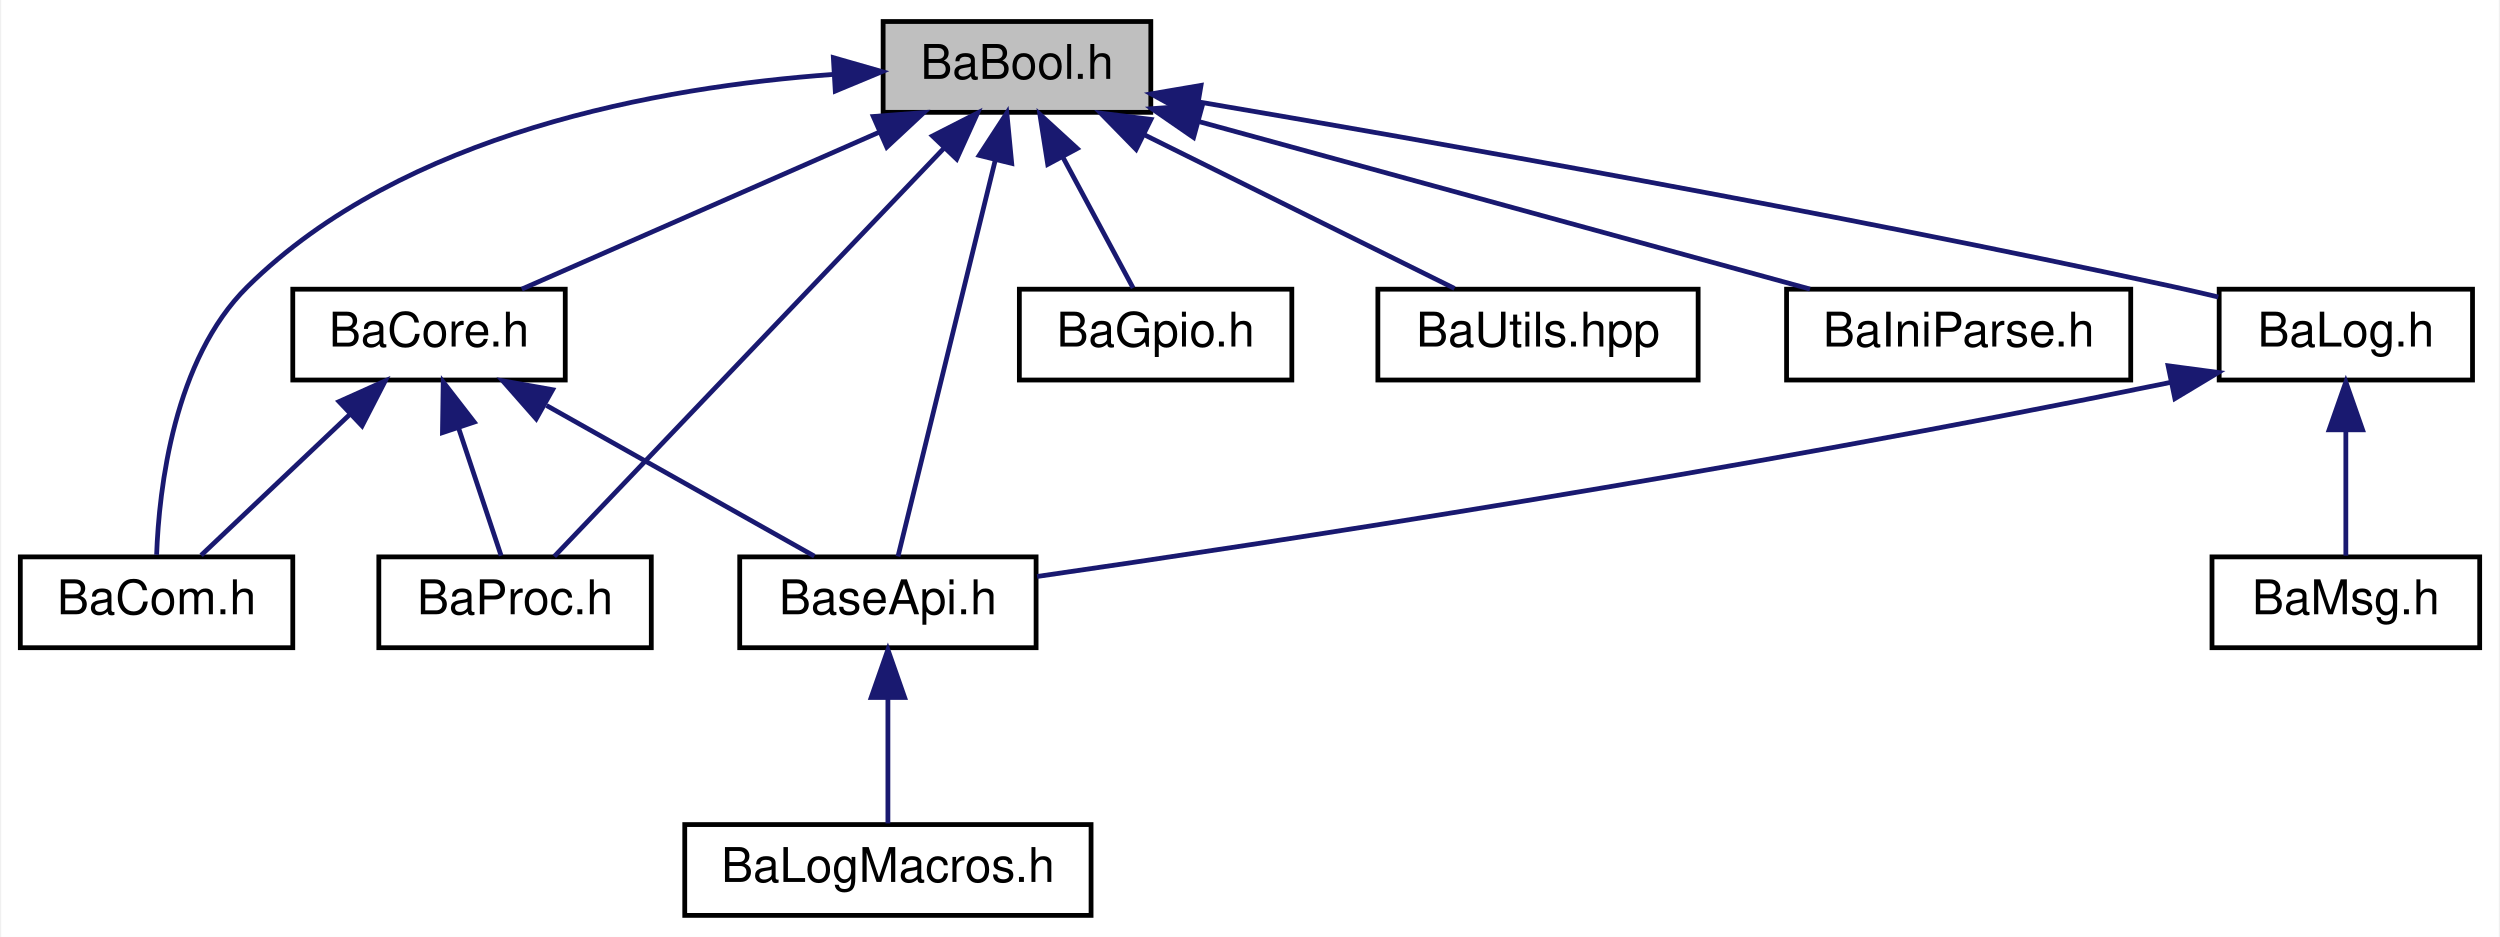
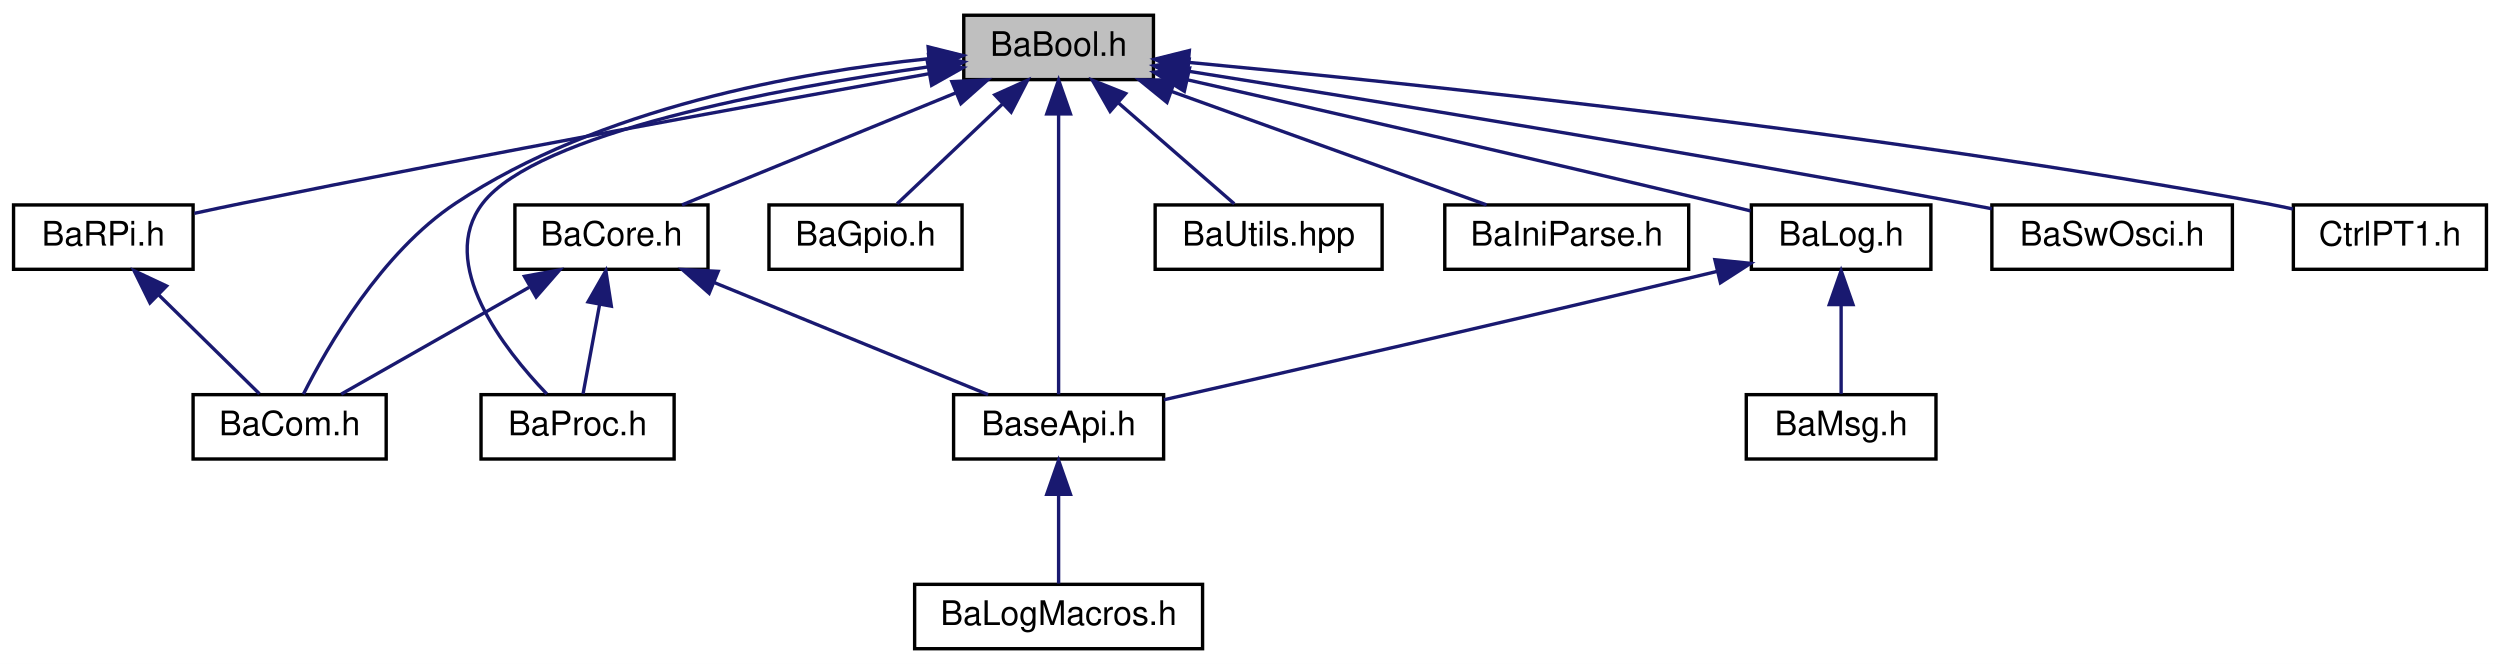
- <svg xmlns="http://www.w3.org/2000/svg" xmlns:xlink="http://www.w3.org/1999/xlink" width="523pt" height="196pt" viewBox="0.00 0.00 522.50 196.00">
+ <svg xmlns="http://www.w3.org/2000/svg" xmlns:xlink="http://www.w3.org/1999/xlink" width="738pt" height="196pt" viewBox="0.00 0.00 738.00 196.00">
  <g id="graph0" class="graph" transform="scale(1 1) rotate(0) translate(4 192)">
-     <polygon fill="white" stroke="none" points="-4,4 -4,-192 518.5,-192 518.5,4 -4,4" />
+     <polygon fill="white" stroke="none" points="-4,4 -4,-192 734,-192 734,4 -4,4" />
    <g id="node1" class="node">
-       <polygon fill="#bfbfbf" stroke="black" points="180.5,-168.5 180.5,-187.5 236.5,-187.5 236.5,-168.5 180.5,-168.5" />
-       <text text-anchor="middle" x="208.5" y="-175.5" font-family="Helvetica,sans-Serif" font-size="10.00">BaBool.h</text>
+       <polygon fill="#bfbfbf" stroke="black" points="280.5,-168.5 280.5,-187.5 336.5,-187.5 336.5,-168.5 280.5,-168.5" />
+       <text text-anchor="middle" x="308.5" y="-175.5" font-family="Helvetica,sans-Serif" font-size="10.00">BaBool.h</text>
    </g>
    <g id="node2" class="node">
      <g id="a_node2">
        <a xlink:href="BaCom_8h.html" target="_top" xlink:title="Communications API. ">
-           <polygon fill="white" stroke="black" points="0,-56.5 0,-75.5 57,-75.5 57,-56.5 0,-56.5" />
-           <text text-anchor="middle" x="28.5" y="-63.5" font-family="Helvetica,sans-Serif" font-size="10.00">BaCom.h</text>
+           <polygon fill="white" stroke="black" points="53,-56.5 53,-75.5 110,-75.5 110,-56.5 53,-56.5" />
+           <text text-anchor="middle" x="81.5" y="-63.5" font-family="Helvetica,sans-Serif" font-size="10.00">BaCom.h</text>
        </a>
      </g>
    </g>
    <g id="edge1" class="edge">
-       <path fill="none" stroke="midnightblue" d="M170.061,-176.432C133.74,-173.809 80.098,-164.215 47.5,-132 32.113,-116.794 29.029,-89.868 28.512,-75.924" />
-       <polygon fill="midnightblue" stroke="midnightblue" points="170.089,-179.939 180.274,-177.019 170.492,-172.95 170.089,-179.939" />
+       <path fill="none" stroke="midnightblue" d="M270.075,-174.662C231.866,-170.734 172.974,-160.208 130.5,-132 108.603,-117.458 92.659,-89.734 85.576,-75.66" />
+       <polygon fill="midnightblue" stroke="midnightblue" points="269.993,-178.169 280.273,-175.604 270.637,-171.199 269.993,-178.169" />
    </g>
    <g id="node3" class="node">
      <g id="a_node3">
        <a xlink:href="BaCore_8h.html" target="_top" xlink:title="OS level API. ">
-           <polygon fill="white" stroke="black" points="57,-112.5 57,-131.5 114,-131.5 114,-112.5 57,-112.5" />
-           <text text-anchor="middle" x="85.5" y="-119.5" font-family="Helvetica,sans-Serif" font-size="10.00">BaCore.h</text>
+           <polygon fill="white" stroke="black" points="148,-112.5 148,-131.5 205,-131.5 205,-112.5 148,-112.5" />
+           <text text-anchor="middle" x="176.5" y="-119.5" font-family="Helvetica,sans-Serif" font-size="10.00">BaCore.h</text>
        </a>
      </g>
    </g>
    <g id="edge2" class="edge">
-       <path fill="none" stroke="midnightblue" d="M179.727,-164.368C156.693,-154.255 125.016,-140.349 104.899,-131.516" />
-       <polygon fill="midnightblue" stroke="midnightblue" points="178.447,-167.628 189.01,-168.444 181.261,-161.219 178.447,-167.628" />
+       <path fill="none" stroke="midnightblue" d="M278.281,-164.638C253.51,-154.504 219.1,-140.427 197.318,-131.516" />
+       <polygon fill="midnightblue" stroke="midnightblue" points="277.003,-167.897 287.584,-168.444 279.654,-161.418 277.003,-167.897" />
    </g>
    <g id="node4" class="node">
      <g id="a_node4">
        <a xlink:href="BaseApi_8h.html" target="_top" xlink:title="Includes the following: ">
-           <polygon fill="white" stroke="black" points="150.5,-56.5 150.5,-75.5 212.5,-75.5 212.5,-56.5 150.5,-56.5" />
-           <text text-anchor="middle" x="181.5" y="-63.5" font-family="Helvetica,sans-Serif" font-size="10.00">BaseApi.h</text>
+           <polygon fill="white" stroke="black" points="277.5,-56.5 277.5,-75.5 339.5,-75.5 339.5,-56.5 277.5,-56.5" />
+           <text text-anchor="middle" x="308.5" y="-63.5" font-family="Helvetica,sans-Serif" font-size="10.00">BaseApi.h</text>
+         </a>
+       </g>
+     </g>
+     <g id="edge8" class="edge">
+       <path fill="none" stroke="midnightblue" d="M308.5,-158.348C308.5,-134.254 308.5,-93.308 308.5,-75.591" />
+       <polygon fill="midnightblue" stroke="midnightblue" points="305,-158.368 308.5,-168.368 312,-158.369 305,-158.368" />
+     </g>
+     <g id="node6" class="node">
+       <g id="a_node6">
+         <a xlink:href="BaProc_8h.html" target="_top" xlink:title="Process functions. ">
+           <polygon fill="white" stroke="black" points="138,-56.5 138,-75.5 195,-75.5 195,-56.5 138,-56.5" />
+           <text text-anchor="middle" x="166.5" y="-63.5" font-family="Helvetica,sans-Serif" font-size="10.00">BaProc.h</text>
+         </a>
+       </g>
+     </g>
+     <g id="edge14" class="edge">
+       <path fill="none" stroke="midnightblue" d="M270.484,-172.324C225.445,-165.911 154.481,-152.762 138.5,-132 124.86,-114.279 144.766,-88.902 157.415,-75.712" />
+       <polygon fill="midnightblue" stroke="midnightblue" points="270.116,-175.806 280.499,-173.7 271.069,-168.871 270.116,-175.806" />
+     </g>
+     <g id="node7" class="node">
+       <g id="a_node7">
+         <a xlink:href="BaGpio_8h.html" target="_top" xlink:title="GPIOs APIs. ">
+           <polygon fill="white" stroke="black" points="223,-112.5 223,-131.5 280,-131.5 280,-112.5 223,-112.5" />
+           <text text-anchor="middle" x="251.5" y="-119.5" font-family="Helvetica,sans-Serif" font-size="10.00">BaGpio.h</text>
+         </a>
+       </g>
+     </g>
+     <g id="edge7" class="edge">
+       <path fill="none" stroke="midnightblue" d="M291.879,-161.253C281.766,-151.673 269.223,-139.791 260.825,-131.834" />
+       <polygon fill="midnightblue" stroke="midnightblue" points="289.675,-163.987 299.342,-168.324 294.49,-158.906 289.675,-163.987" />
+     </g>
+     <g id="node8" class="node">
+       <g id="a_node8">
+         <a xlink:href="BaLog_8h.html" target="_top" xlink:title="Logger API. ">
+           <polygon fill="white" stroke="black" points="513,-112.5 513,-131.5 566,-131.5 566,-112.5 513,-112.5" />
+           <text text-anchor="middle" x="539.5" y="-119.5" font-family="Helvetica,sans-Serif" font-size="10.00">BaLog.h</text>
+         </a>
+       </g>
+     </g>
+     <g id="edge9" class="edge">
+       <path fill="none" stroke="midnightblue" d="M346.585,-168.426C385.925,-159.52 449.076,-145.081 503.5,-132 506.507,-131.277 509.652,-130.509 512.777,-129.738" />
+       <polygon fill="midnightblue" stroke="midnightblue" points="345.614,-165.058 336.632,-170.677 347.157,-171.885 345.614,-165.058" />
+     </g>
+     <g id="node10" class="node">
+       <g id="a_node10">
+         <a xlink:href="BaUtils_8hpp.html" target="_top" xlink:title="General useful functions . ">
+           <polygon fill="white" stroke="black" points="337,-112.5 337,-131.5 404,-131.5 404,-112.5 337,-112.5" />
+           <text text-anchor="middle" x="370.5" y="-119.5" font-family="Helvetica,sans-Serif" font-size="10.00">BaUtils.hpp</text>
+         </a>
+       </g>
+     </g>
+     <g id="edge12" class="edge">
+       <path fill="none" stroke="midnightblue" d="M326.254,-161.537C337.308,-151.909 351.131,-139.869 360.357,-131.834" />
+       <polygon fill="midnightblue" stroke="midnightblue" points="323.703,-159.117 318.461,-168.324 328.301,-164.395 323.703,-159.117" />
+     </g>
+     <g id="node11" class="node">
+       <g id="a_node11">
+         <a xlink:href="BaIniParse_8h.html" target="_top" xlink:title="Ini/config files parser based on iniparser from N. ">
+           <polygon fill="white" stroke="black" points="422.5,-112.5 422.5,-131.5 494.5,-131.5 494.5,-112.5 422.5,-112.5" />
+           <text text-anchor="middle" x="458.5" y="-119.5" font-family="Helvetica,sans-Serif" font-size="10.00">BaIniParse.h</text>
        </a>
      </g>
    </g>
    <g id="edge13" class="edge">
-       <path fill="none" stroke="midnightblue" d="M203.922,-158.348C198.008,-134.254 187.957,-93.308 183.609,-75.591" />
-       <polygon fill="midnightblue" stroke="midnightblue" points="200.598,-159.491 206.381,-168.368 207.397,-157.822 200.598,-159.491" />
+       <path fill="none" stroke="midnightblue" d="M341.725,-165.039C369.948,-154.879 409.762,-140.546 434.843,-131.516" />
+       <polygon fill="midnightblue" stroke="midnightblue" points="340.491,-161.763 332.268,-168.444 342.862,-168.349 340.491,-161.763" />
    </g>
-     <g id="node6" class="node">
-       <g id="a_node6">
-         <a xlink:href="BaProc_8h.html" target="_top" xlink:title="Process functions. ">
-           <polygon fill="white" stroke="black" points="75,-56.5 75,-75.5 132,-75.5 132,-56.5 75,-56.5" />
-           <text text-anchor="middle" x="103.5" y="-63.5" font-family="Helvetica,sans-Serif" font-size="10.00">BaProc.h</text>
+     <g id="node12" class="node">
+       <g id="a_node12">
+         <a xlink:href="BaRPi_8h.html" target="_top" xlink:title="... ">
+           <polygon fill="white" stroke="black" points="0,-112.5 0,-131.5 53,-131.5 53,-112.5 0,-112.5" />
+           <text text-anchor="middle" x="26.5" y="-119.5" font-family="Helvetica,sans-Serif" font-size="10.00">BaRPi.h</text>
        </a>
      </g>
    </g>
-     <g id="edge14" class="edge">
-       <path fill="none" stroke="midnightblue" d="M193.129,-160.897C170.555,-137.249 129.224,-93.949 111.701,-75.591" />
-       <polygon fill="midnightblue" stroke="midnightblue" points="190.824,-163.552 200.261,-168.368 195.888,-158.718 190.824,-163.552" />
+     <g id="edge15" class="edge">
+       <path fill="none" stroke="midnightblue" d="M270.379,-170.265C222.808,-161.772 139.004,-146.52 67.5,-132 62.929,-131.072 58.081,-130.045 53.381,-129.027" />
+       <polygon fill="midnightblue" stroke="midnightblue" points="269.787,-173.714 280.246,-172.022 271.015,-166.823 269.787,-173.714" />
    </g>
-     <g id="node7" class="node">
-       <g id="a_node7">
-         <a xlink:href="BaGpio_8h.html" target="_top" xlink:title="GPIOs APIs. ">
-           <polygon fill="white" stroke="black" points="209,-112.5 209,-131.5 266,-131.5 266,-112.5 209,-112.5" />
-           <text text-anchor="middle" x="237.5" y="-119.5" font-family="Helvetica,sans-Serif" font-size="10.00">BaGpio.h</text>
+     <g id="node13" class="node">
+       <g id="a_node13">
+         <a xlink:href="BaSwOsci_8h.html" target="_top" xlink:title="Software oscilloscope. ">
+           <polygon fill="white" stroke="black" points="584,-112.5 584,-131.5 655,-131.5 655,-112.5 584,-112.5" />
+           <text text-anchor="middle" x="619.5" y="-119.5" font-family="Helvetica,sans-Serif" font-size="10.00">BaSwOsci.h</text>
        </a>
      </g>
    </g>
-     <g id="edge7" class="edge">
-       <path fill="none" stroke="midnightblue" d="M218.176,-158.983C223.098,-149.817 228.858,-139.092 232.8,-131.751" />
-       <polygon fill="midnightblue" stroke="midnightblue" points="214.937,-157.617 213.289,-168.083 221.104,-160.929 214.937,-157.617" />
+     <g id="edge17" class="edge">
+       <path fill="none" stroke="midnightblue" d="M346.702,-170.99C398.596,-162.728 494.222,-147.157 575.5,-132 578.259,-131.485 581.113,-130.938 583.979,-130.376" />
+       <polygon fill="midnightblue" stroke="midnightblue" points="345.946,-167.566 336.619,-172.591 347.044,-174.48 345.946,-167.566" />
    </g>
-     <g id="node8" class="node">
-       <g id="a_node8">
-         <a xlink:href="BaUtils_8hpp.html" target="_top" xlink:title="General useful functions . ">
-           <polygon fill="white" stroke="black" points="284,-112.5 284,-131.5 351,-131.5 351,-112.5 284,-112.5" />
-           <text text-anchor="middle" x="317.5" y="-119.5" font-family="Helvetica,sans-Serif" font-size="10.00">BaUtils.hpp</text>
+     <g id="node14" class="node">
+       <g id="a_node14">
+         <a xlink:href="CtrlPT1_8h.html" target="_top" xlink:title="First order delay element PT1. ">
+           <polygon fill="white" stroke="black" points="673,-112.5 673,-131.5 730,-131.5 730,-112.5 673,-112.5" />
+           <text text-anchor="middle" x="701.5" y="-119.5" font-family="Helvetica,sans-Serif" font-size="10.00">CtrlPT1.h</text>
        </a>
      </g>
    </g>
-     <g id="edge8" class="edge">
-       <path fill="none" stroke="midnightblue" d="M235.019,-163.862C255.23,-153.849 282.487,-140.346 300.031,-131.655" />
-       <polygon fill="midnightblue" stroke="midnightblue" points="233.42,-160.748 226.013,-168.324 236.527,-167.021 233.42,-160.748" />
-     </g>
-     <g id="node9" class="node">
-       <g id="a_node9">
-         <a xlink:href="BaIniParse_8h.html" target="_top" xlink:title="Ini/config files parser based on iniparser from N. ">
-           <polygon fill="white" stroke="black" points="369.5,-112.5 369.5,-131.5 441.5,-131.5 441.5,-112.5 369.5,-112.5" />
-           <text text-anchor="middle" x="405.5" y="-119.5" font-family="Helvetica,sans-Serif" font-size="10.00">BaIniParse.h</text>
-         </a>
-       </g>
-     </g>
-     <g id="edge9" class="edge">
-       <path fill="none" stroke="midnightblue" d="M246.695,-166.53C283.916,-156.328 339.813,-141.006 374.402,-131.524" />
-       <polygon fill="midnightblue" stroke="midnightblue" points="245.444,-163.244 236.725,-169.263 247.295,-169.995 245.444,-163.244" />
-     </g>
-     <g id="node10" class="node">
-       <g id="a_node10">
-         <a xlink:href="BaLog_8h.html" target="_top" xlink:title="Logger API. ">
-           <polygon fill="white" stroke="black" points="460,-112.5 460,-131.5 513,-131.5 513,-112.5 460,-112.5" />
-           <text text-anchor="middle" x="486.5" y="-119.5" font-family="Helvetica,sans-Serif" font-size="10.00">BaLog.h</text>
-         </a>
-       </g>
-     </g>
-     <g id="edge10" class="edge">
-       <path fill="none" stroke="midnightblue" d="M246.463,-170.68C294.236,-162.558 378.727,-147.629 450.5,-132 453.522,-131.342 456.676,-130.614 459.806,-129.866" />
-       <polygon fill="midnightblue" stroke="midnightblue" points="245.835,-167.237 236.559,-172.356 247.003,-174.138 245.835,-167.237" />
+     <g id="edge18" class="edge">
+       <path fill="none" stroke="midnightblue" d="M347.087,-173.563C412.66,-167.401 549.88,-153.115 664.5,-132 667.231,-131.497 670.061,-130.917 672.885,-130.298" />
+       <polygon fill="midnightblue" stroke="midnightblue" points="346.452,-170.107 336.818,-174.516 347.099,-177.077 346.452,-170.107" />
    </g>
    <g id="edge3" class="edge">
-       <path fill="none" stroke="midnightblue" d="M68.879,-105.253C58.766,-95.673 46.223,-83.791 37.825,-75.834" />
-       <polygon fill="midnightblue" stroke="midnightblue" points="66.675,-107.987 76.342,-112.324 71.49,-102.906 66.675,-107.987" />
+       <path fill="none" stroke="midnightblue" d="M152.182,-107.177C134.701,-97.241 111.67,-84.149 96.725,-75.654" />
+       <polygon fill="midnightblue" stroke="midnightblue" points="150.813,-110.425 161.237,-112.324 154.273,-104.339 150.813,-110.425" />
    </g>
    <g id="edge4" class="edge">
-       <path fill="none" stroke="midnightblue" d="M110.074,-107.177C127.739,-97.241 151.013,-84.149 166.114,-75.654" />
-       <polygon fill="midnightblue" stroke="midnightblue" points="107.924,-104.371 100.924,-112.324 111.356,-110.472 107.924,-104.371" />
+       <path fill="none" stroke="midnightblue" d="M206.719,-108.638C231.49,-98.504 265.9,-84.427 287.682,-75.516" />
+       <polygon fill="midnightblue" stroke="midnightblue" points="205.346,-105.418 197.416,-112.444 207.997,-111.897 205.346,-105.418" />
    </g>
    <g id="edge6" class="edge">
-       <path fill="none" stroke="midnightblue" d="M91.701,-102.396C94.713,-93.362 98.188,-82.936 100.583,-75.751" />
-       <polygon fill="midnightblue" stroke="midnightblue" points="88.314,-101.489 88.472,-112.083 94.955,-103.703 88.314,-101.489" />
+       <path fill="none" stroke="midnightblue" d="M173,-102.101C171.34,-93.136 169.437,-82.858 168.121,-75.751" />
+       <polygon fill="midnightblue" stroke="midnightblue" points="169.586,-102.888 174.849,-112.083 176.469,-101.613 169.586,-102.888" />
    </g>
    <g id="node5" class="node">
      <g id="a_node5">
        <a xlink:href="BaLogMacros_8h.html" target="_top" xlink:title="This header defines macros for logging more easily. ">
-           <polygon fill="white" stroke="black" points="139,-0.5 139,-19.5 224,-19.5 224,-0.5 139,-0.5" />
-           <text text-anchor="middle" x="181.5" y="-7.5" font-family="Helvetica,sans-Serif" font-size="10.00">BaLogMacros.h</text>
+           <polygon fill="white" stroke="black" points="266,-0.5 266,-19.5 351,-19.5 351,-0.5 266,-0.5" />
+           <text text-anchor="middle" x="308.5" y="-7.5" font-family="Helvetica,sans-Serif" font-size="10.00">BaLogMacros.h</text>
        </a>
      </g>
    </g>
    <g id="edge5" class="edge">
-       <path fill="none" stroke="midnightblue" d="M181.5,-45.804C181.5,-36.91 181.5,-26.78 181.5,-19.751" />
-       <polygon fill="midnightblue" stroke="midnightblue" points="178,-46.083 181.5,-56.083 185,-46.083 178,-46.083" />
+       <path fill="none" stroke="midnightblue" d="M308.5,-45.804C308.5,-36.91 308.5,-26.78 308.5,-19.751" />
+       <polygon fill="midnightblue" stroke="midnightblue" points="305,-46.083 308.5,-56.083 312,-46.083 305,-46.083" />
    </g>
-     <g id="edge11" class="edge">
-       <path fill="none" stroke="midnightblue" d="M449.791,-111.998C357.868,-93.105 261.236,-78.419 212.715,-71.401" />
-       <polygon fill="midnightblue" stroke="midnightblue" points="449.315,-115.473 459.818,-114.079 450.738,-108.62 449.315,-115.473" />
+     <g id="edge10" class="edge">
+       <path fill="none" stroke="midnightblue" d="M502.956,-111.903C439.201,-96.626 376.253,-82.276 339.612,-73.996" />
+       <polygon fill="midnightblue" stroke="midnightblue" points="502.236,-115.329 512.777,-114.262 503.871,-108.523 502.236,-115.329" />
    </g>
-     <g id="node11" class="node">
-       <g id="a_node11">
+     <g id="node9" class="node">
+       <g id="a_node9">
        <a xlink:href="BaMsg_8h.html" target="_top" xlink:title="API for messages with state. ">
-           <polygon fill="white" stroke="black" points="458.5,-56.5 458.5,-75.5 514.5,-75.5 514.5,-56.5 458.5,-56.5" />
-           <text text-anchor="middle" x="486.5" y="-63.5" font-family="Helvetica,sans-Serif" font-size="10.00">BaMsg.h</text>
+           <polygon fill="white" stroke="black" points="511.5,-56.5 511.5,-75.5 567.5,-75.5 567.5,-56.5 511.5,-56.5" />
+           <text text-anchor="middle" x="539.5" y="-63.5" font-family="Helvetica,sans-Serif" font-size="10.00">BaMsg.h</text>
        </a>
      </g>
    </g>
-     <g id="edge12" class="edge">
-       <path fill="none" stroke="midnightblue" d="M486.5,-101.805C486.5,-92.91 486.5,-82.78 486.5,-75.751" />
-       <polygon fill="midnightblue" stroke="midnightblue" points="483,-102.083 486.5,-112.083 490,-102.083 483,-102.083" />
+     <g id="edge11" class="edge">
+       <path fill="none" stroke="midnightblue" d="M539.5,-101.805C539.5,-92.91 539.5,-82.78 539.5,-75.751" />
+       <polygon fill="midnightblue" stroke="midnightblue" points="536,-102.083 539.5,-112.083 543,-102.083 536,-102.083" />
+     </g>
+     <g id="edge16" class="edge">
+       <path fill="none" stroke="midnightblue" d="M42.794,-105.002C52.541,-95.433 64.553,-83.639 72.587,-75.751" />
+       <polygon fill="midnightblue" stroke="midnightblue" points="40.266,-102.58 35.582,-112.083 45.17,-107.575 40.266,-102.58" />
    </g>
  </g>
</svg>
